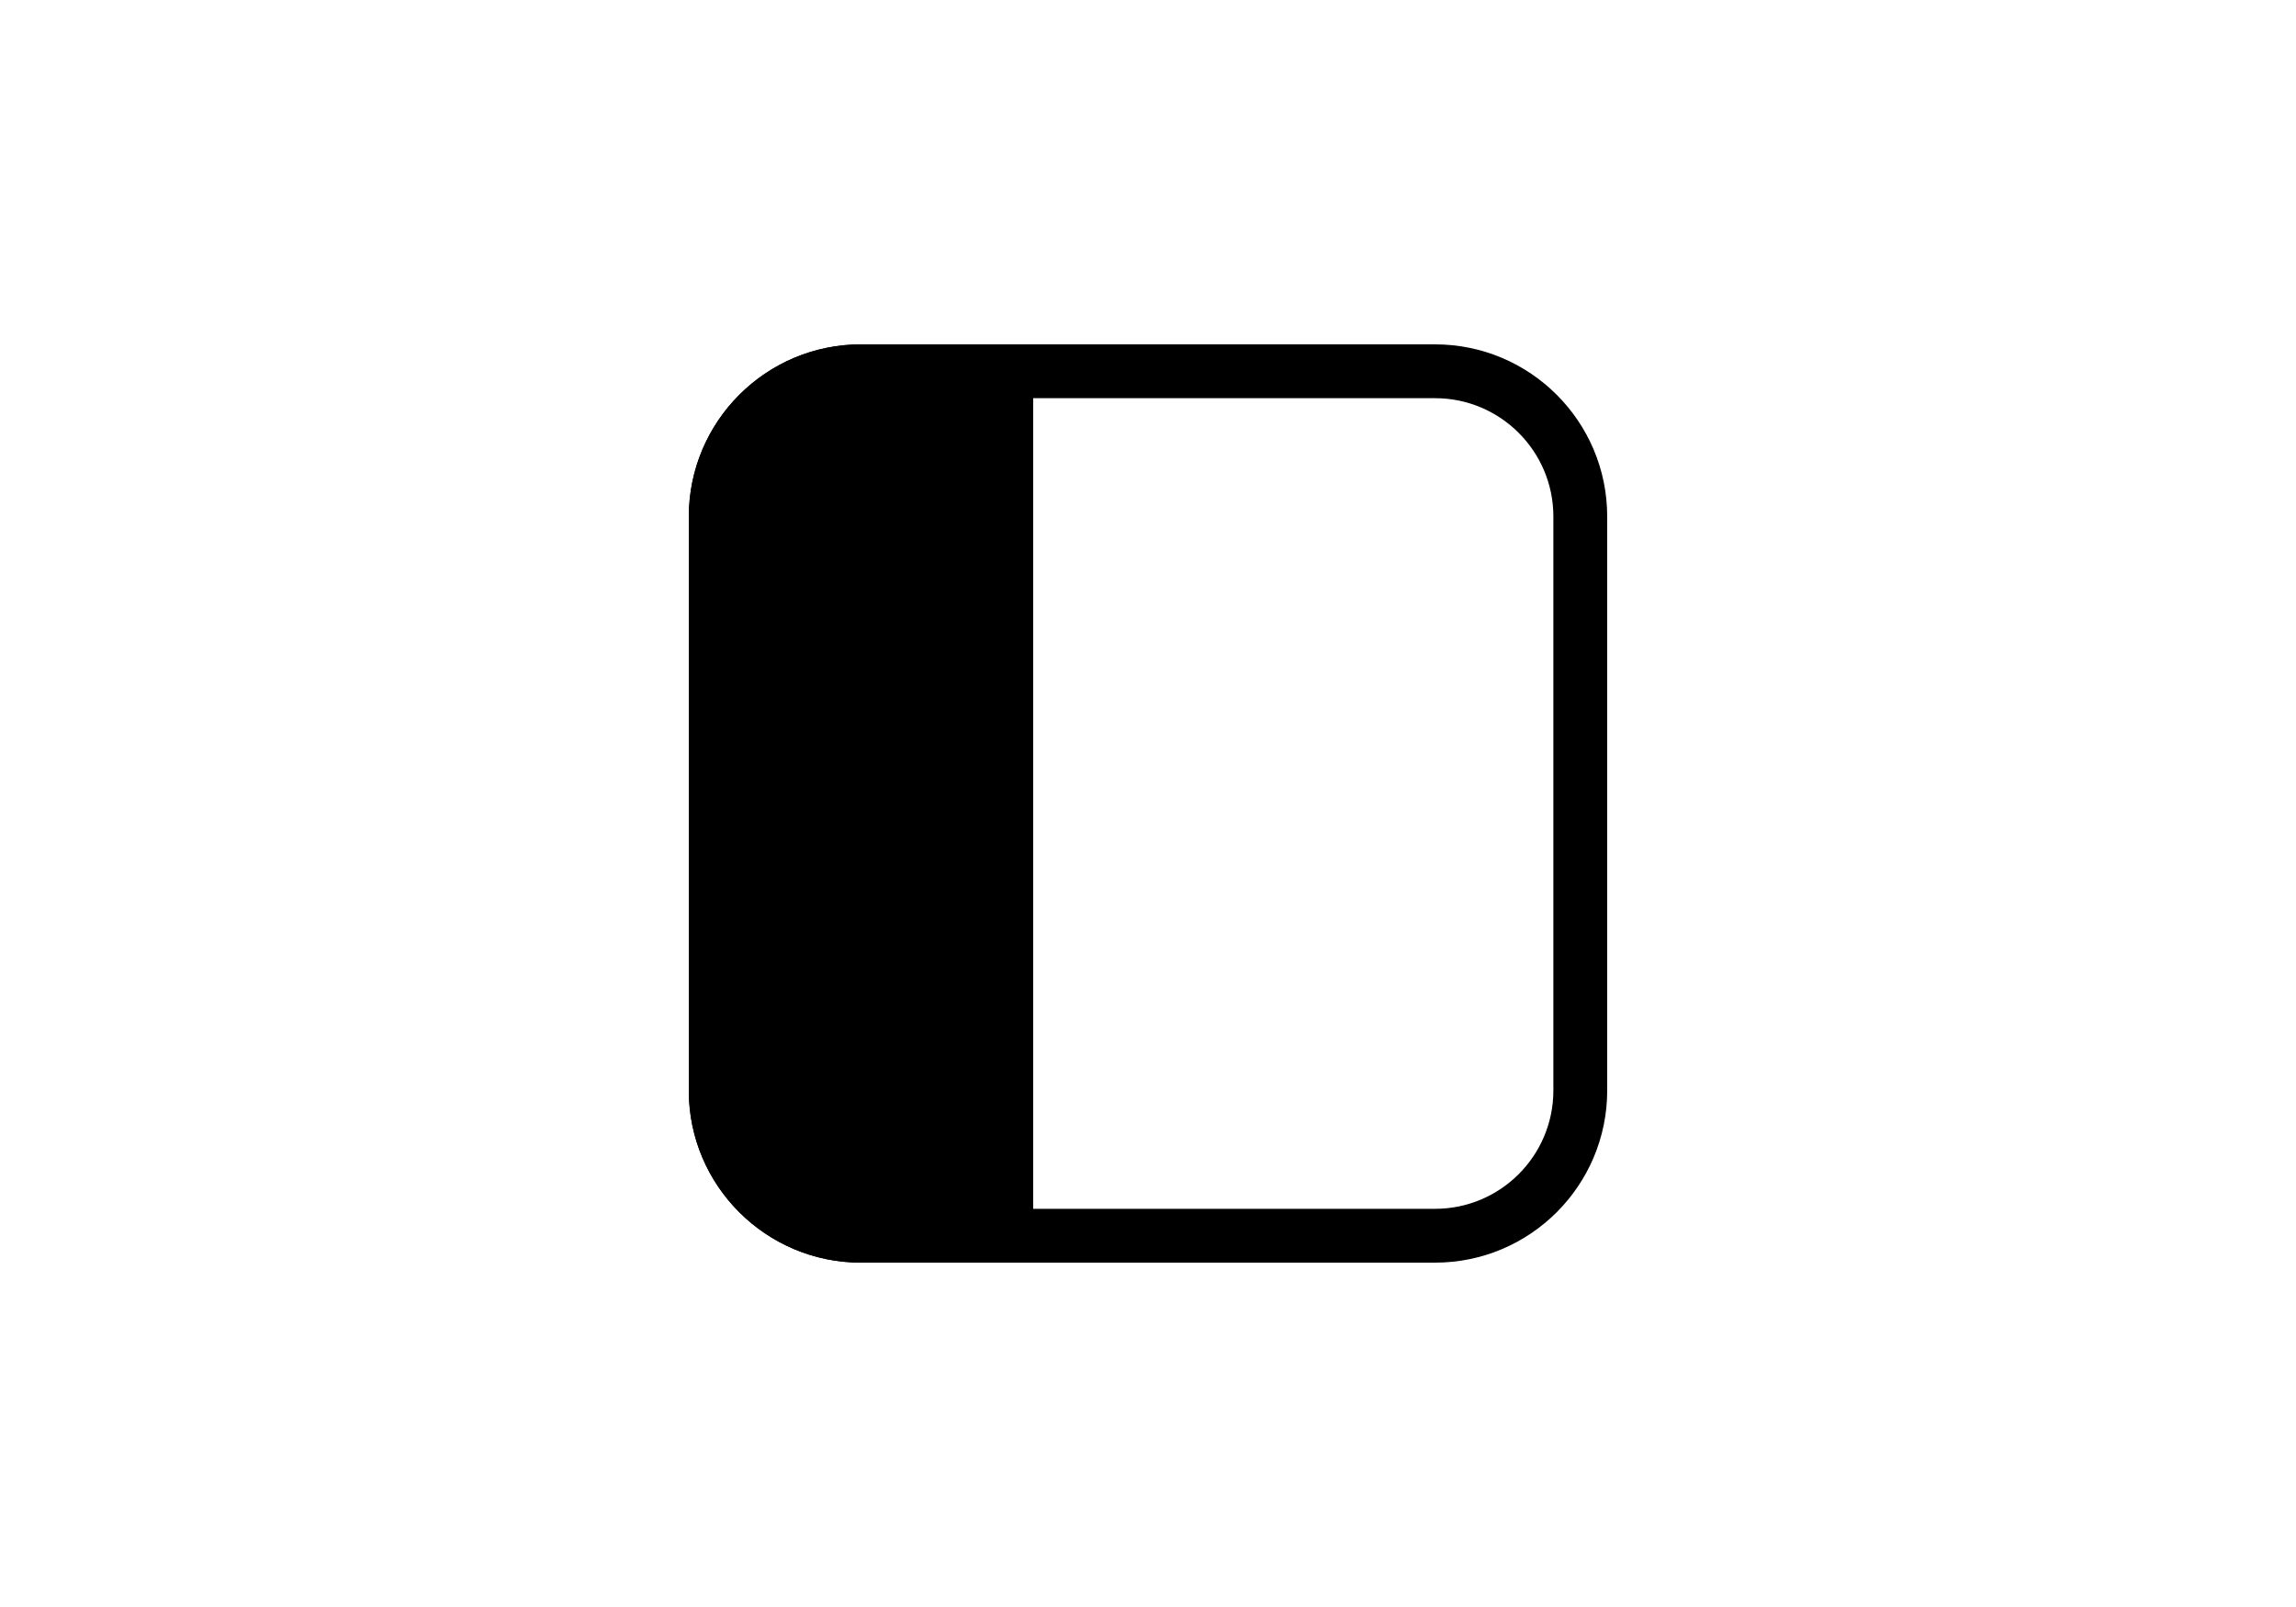
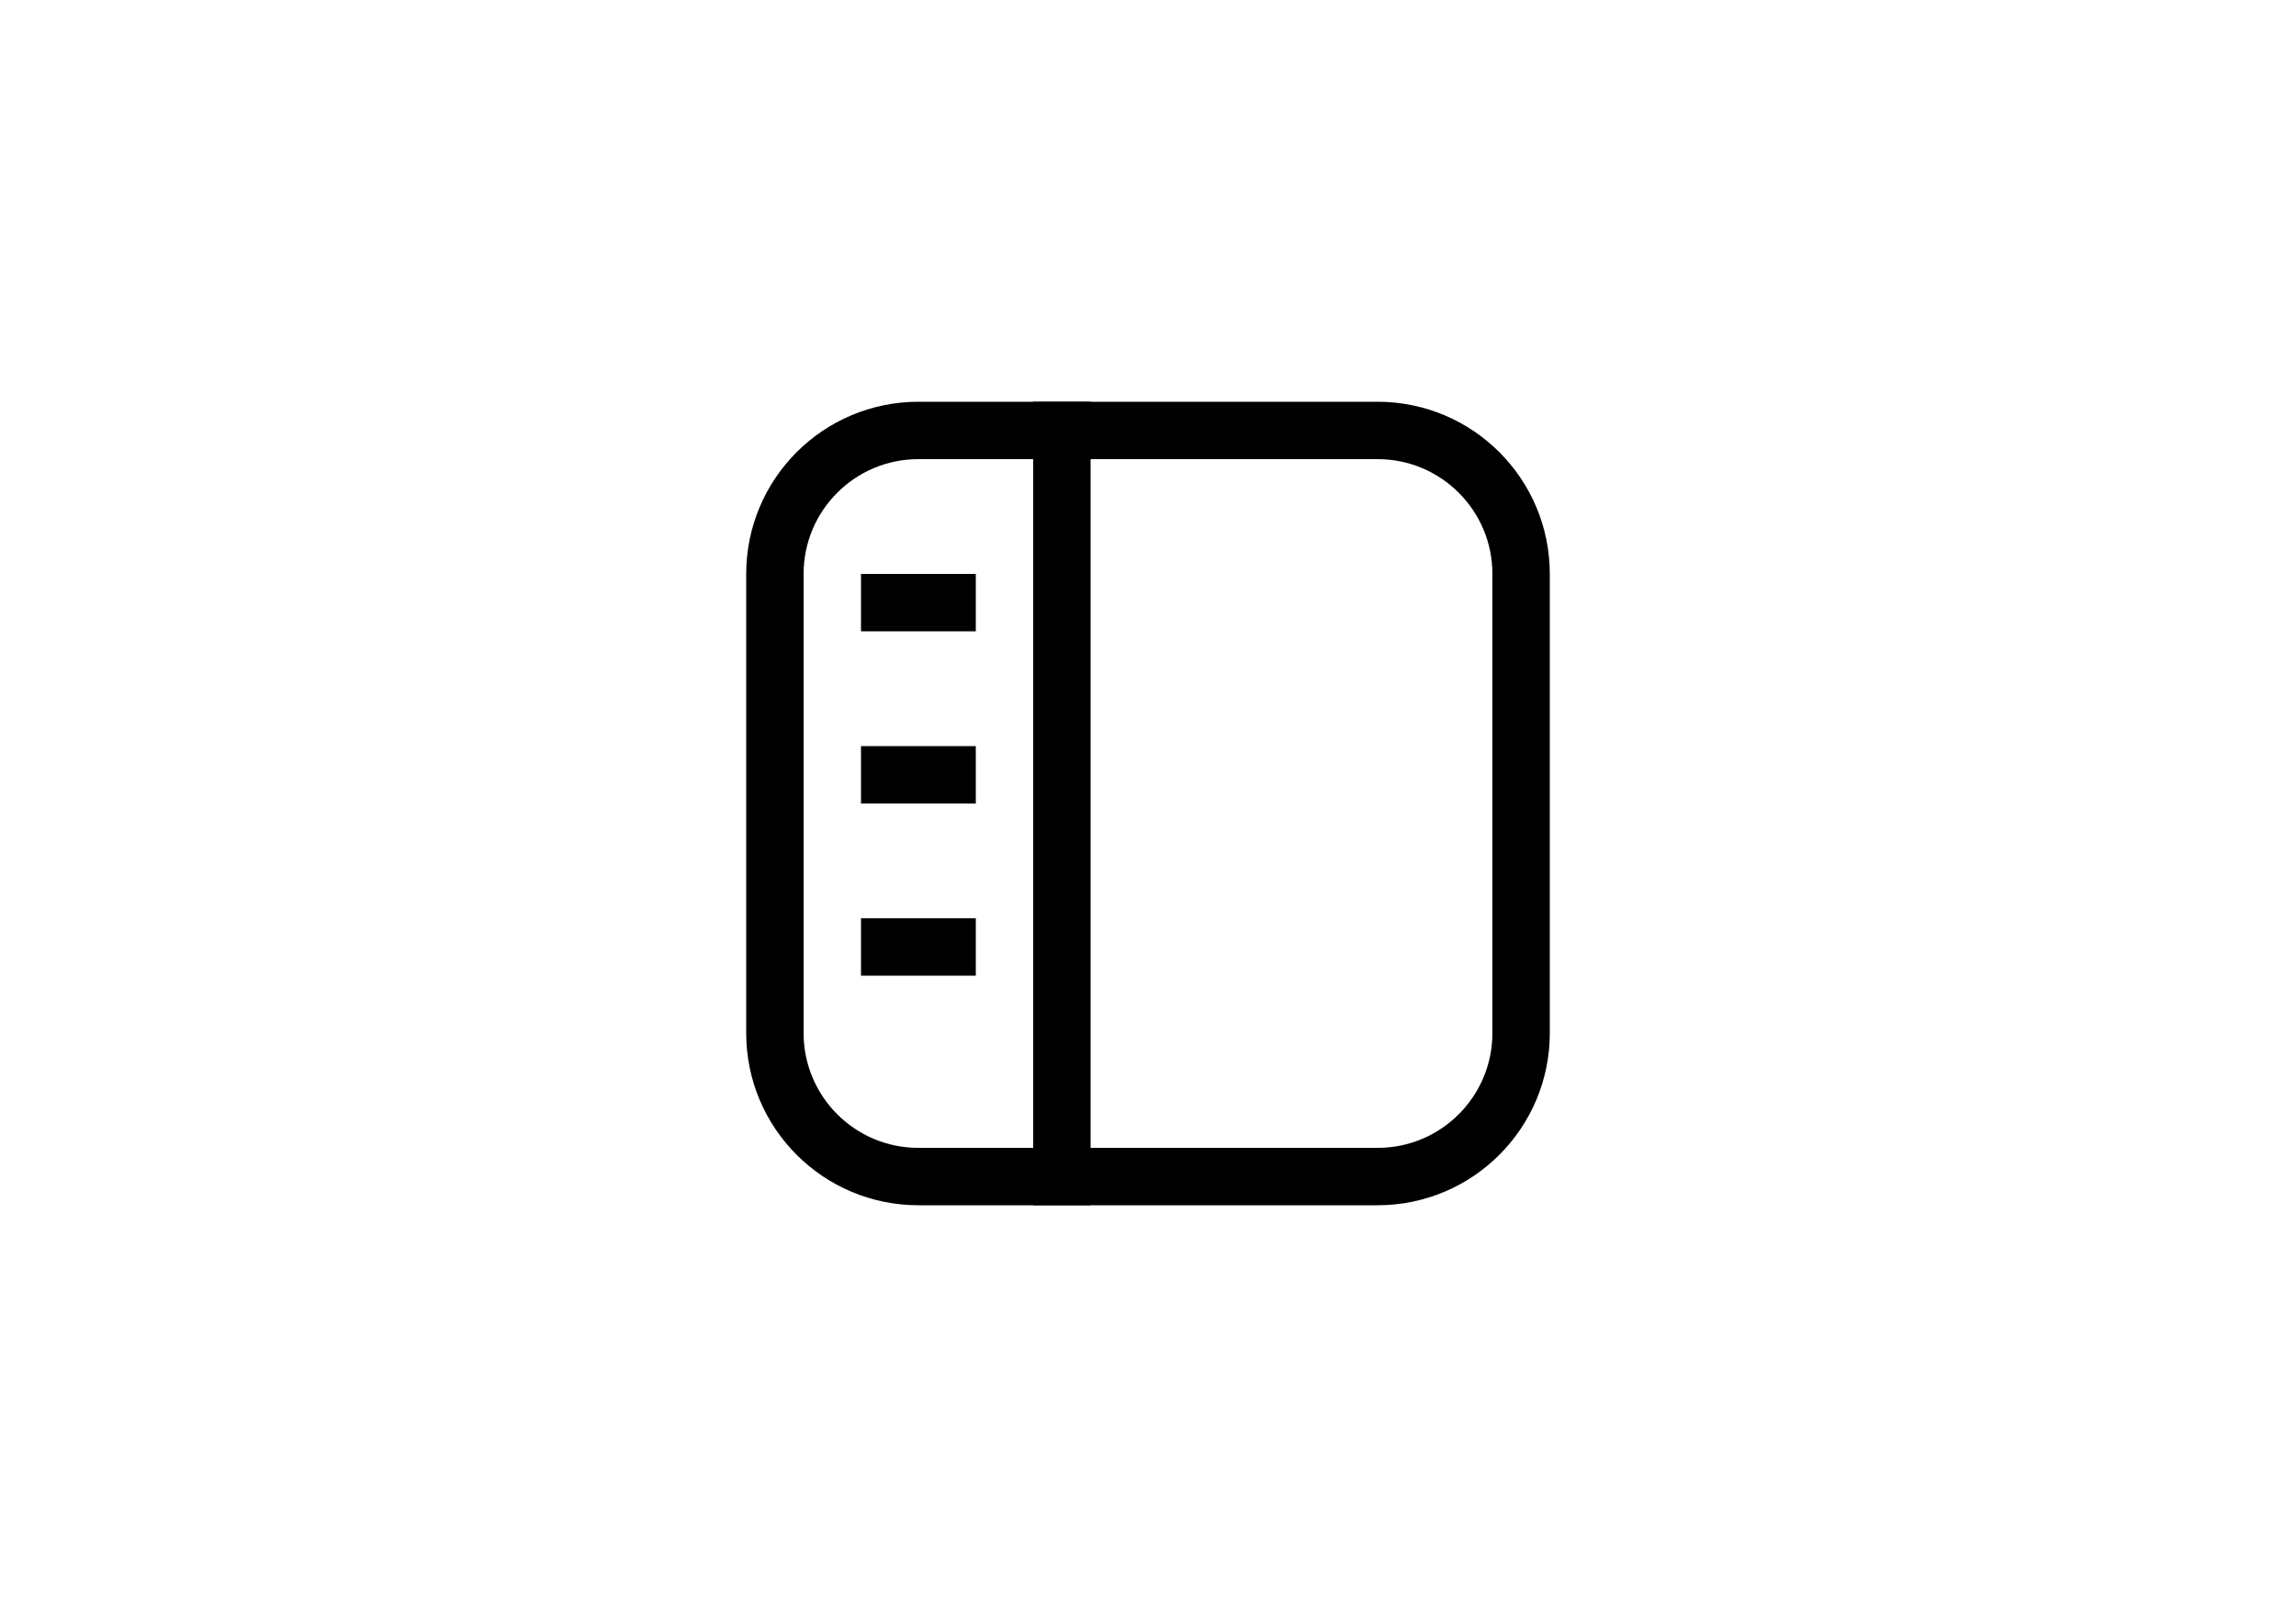
- <svg xmlns="http://www.w3.org/2000/svg" width="100%" height="100%" viewBox="0 0 40 28" version="1.1" xml:space="preserve" style="fill-rule:evenodd;clip-rule:evenodd;stroke-linejoin:round;stroke-miterlimit:2;">
-   <g transform="matrix(1,0,0,1,5,-1)">
-     <g id="sidebar">
-       <g transform="matrix(0.615385,0,0,0.615385,5.76923,5.76923)">
-         <path d="M28,6.875C28,4.184 25.816,2 23.125,2L6.875,2C4.184,2 2,4.184 2,6.875L2,23.125C2,25.816 4.184,28 6.875,28L23.125,28C25.816,28 28,25.816 28,23.125L28,6.875Z" style="fill:rgb(235,235,235);fill-opacity:0;" />
-         <path d="M28,6.875L28,23.125C28,25.816 25.816,28 23.125,28L6.875,28C4.184,28 2,25.816 2,23.125L2,6.875C2,4.184 4.184,2 6.875,2L23.125,2C25.816,2 28,4.184 28,6.875ZM26.476,6.875C26.476,5.025 24.975,3.524 23.125,3.524L6.875,3.524C5.025,3.524 3.524,5.025 3.524,6.875L3.524,23.125C3.524,24.975 5.025,26.476 6.875,26.476L23.125,26.476C24.975,26.476 26.476,24.975 26.476,23.125L26.476,6.875Z" />
-       </g>
-       <g transform="matrix(1,0,0,16,-13,-89)">
-         <path d="M26,6L23,6C21.344,6 20,6.084 20,6.188L20,6.813C20,6.916 21.344,7 23,7L26,7L26,6Z" />
-       </g>
-     </g>
-   </g>
+ <svg xmlns="http://www.w3.org/2000/svg" width="40" height="28" viewBox="0 0 40 28" fill="none">
+   <rect x="13.5" y="7.5" width="13" height="13" rx="2.5" stroke="black" />
+   <rect x="18" y="7" width="1" height="14" fill="black" />
+   <rect x="15" y="13" width="2" height="1" fill="black" />
+   <rect x="15" y="10" width="2" height="1" fill="black" />
+   <rect x="15" y="16" width="2" height="1" fill="black" />
</svg>
